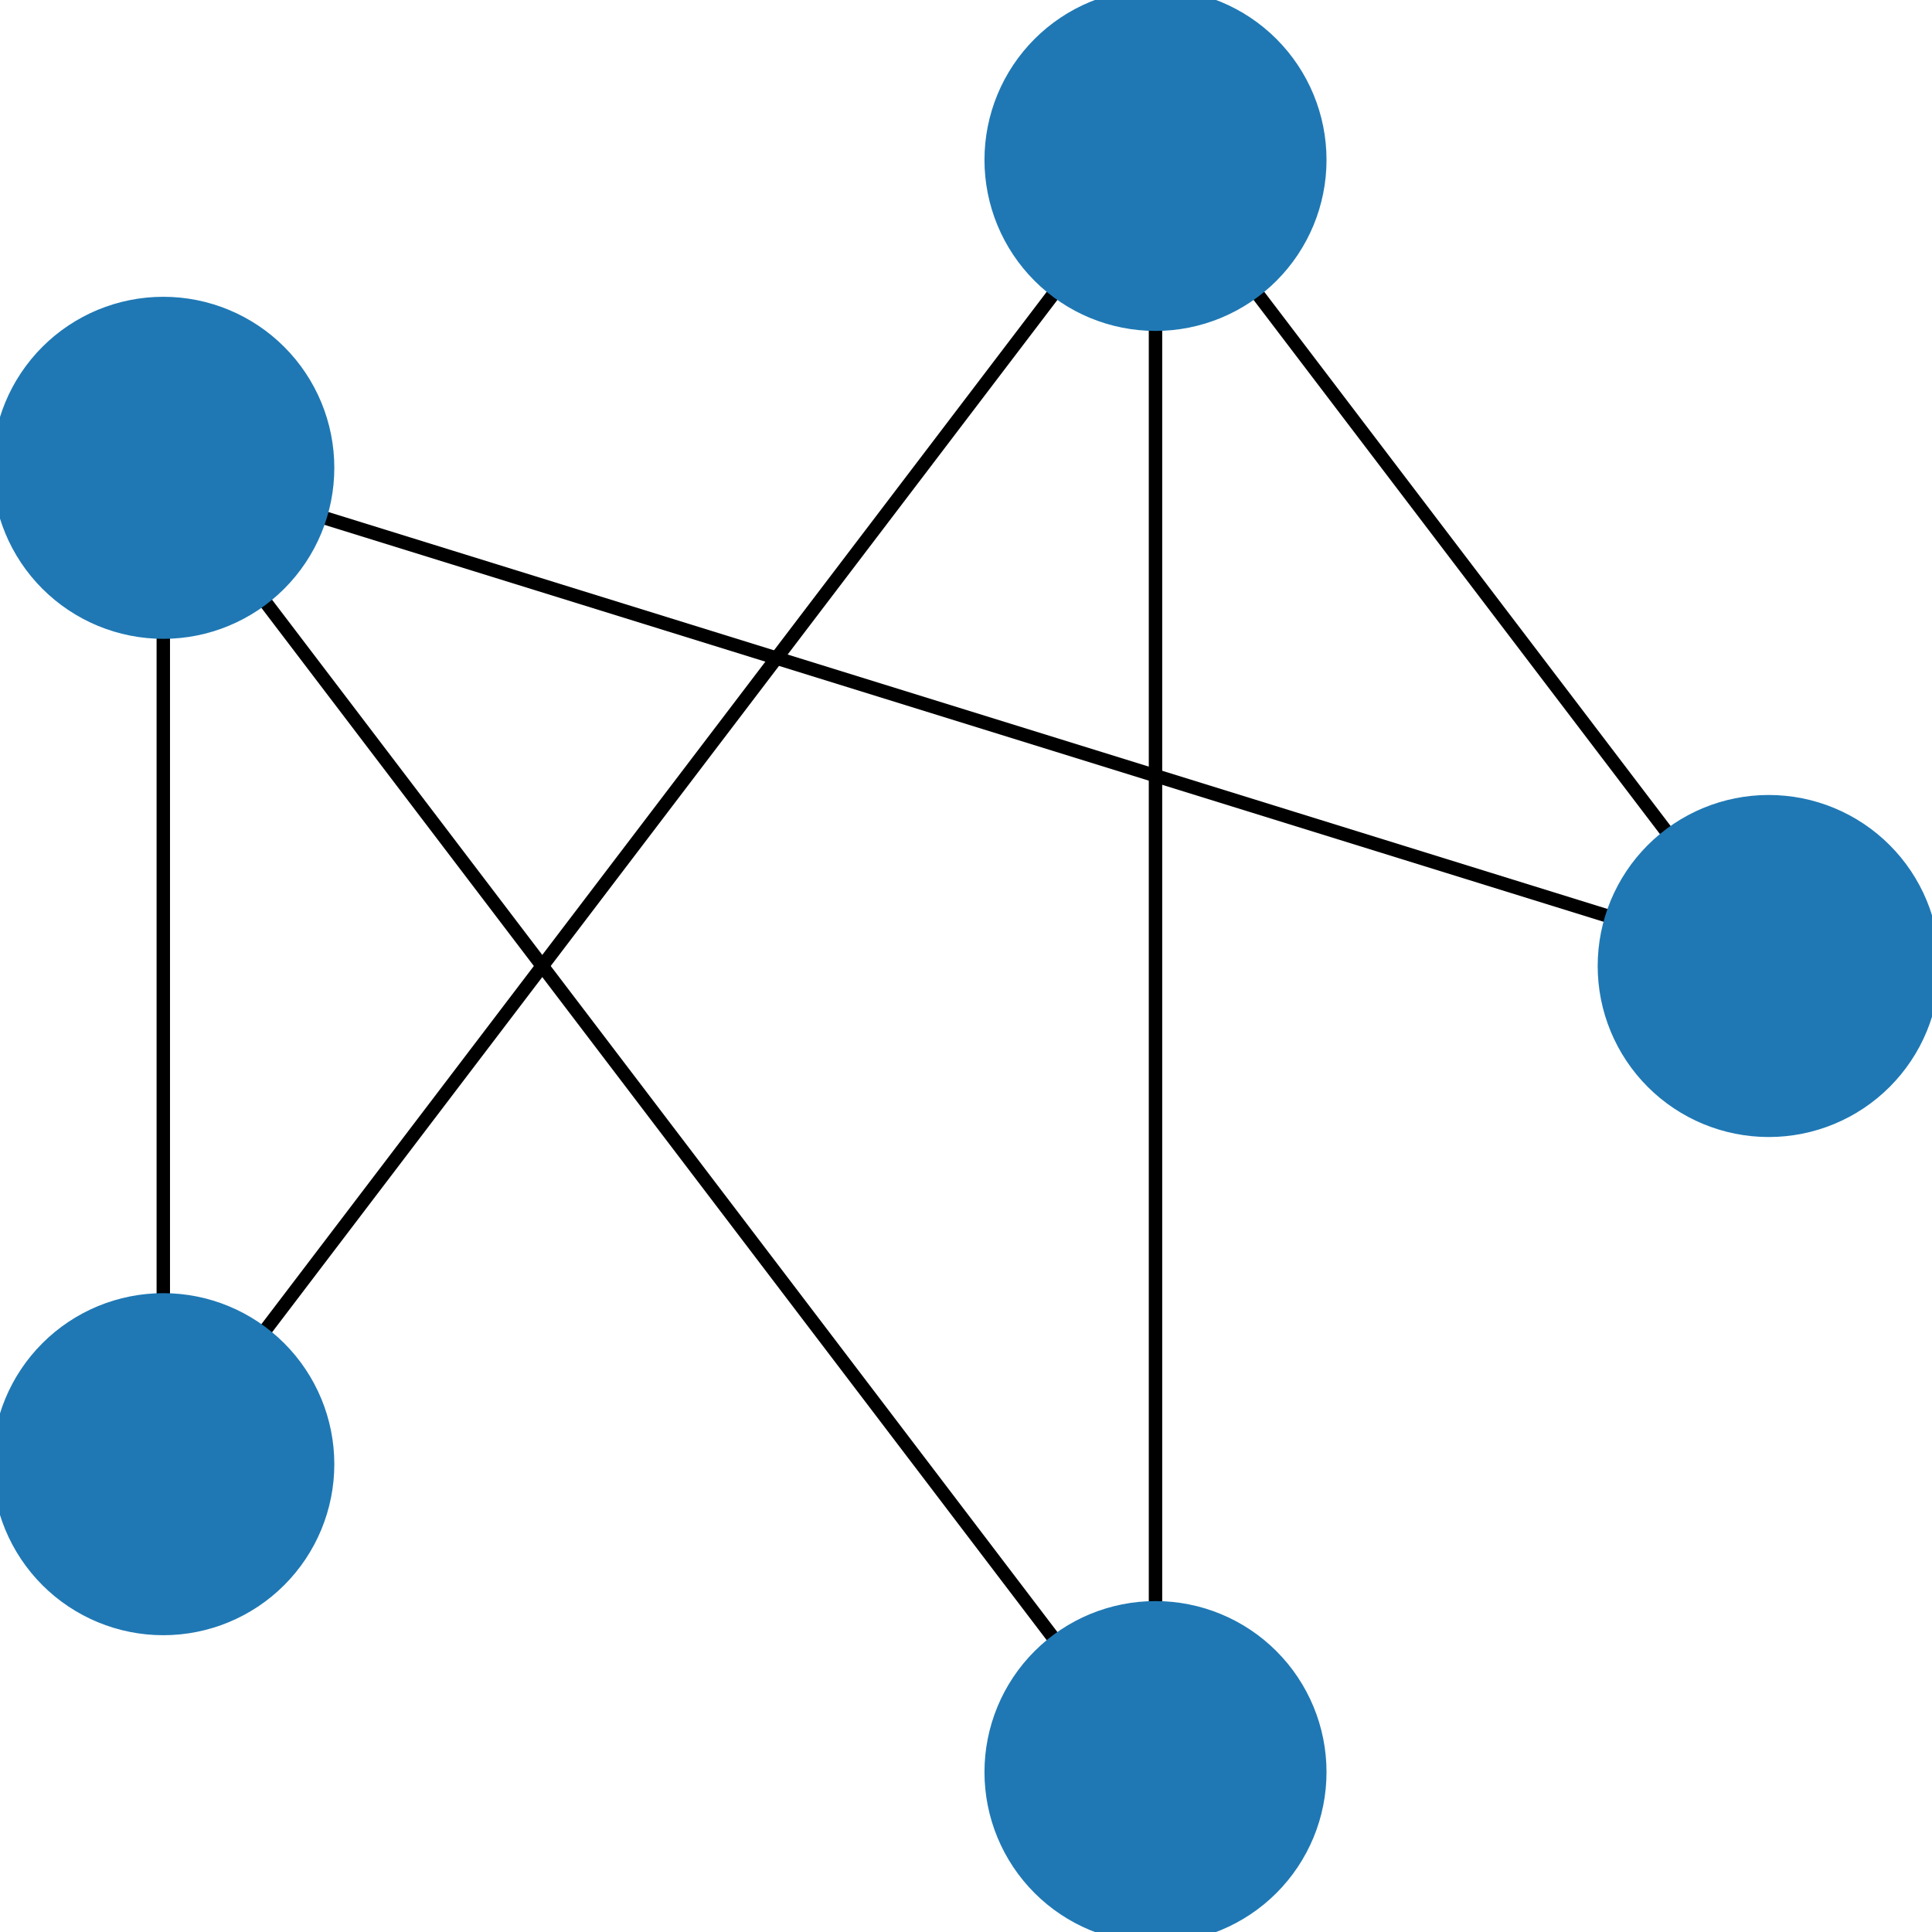
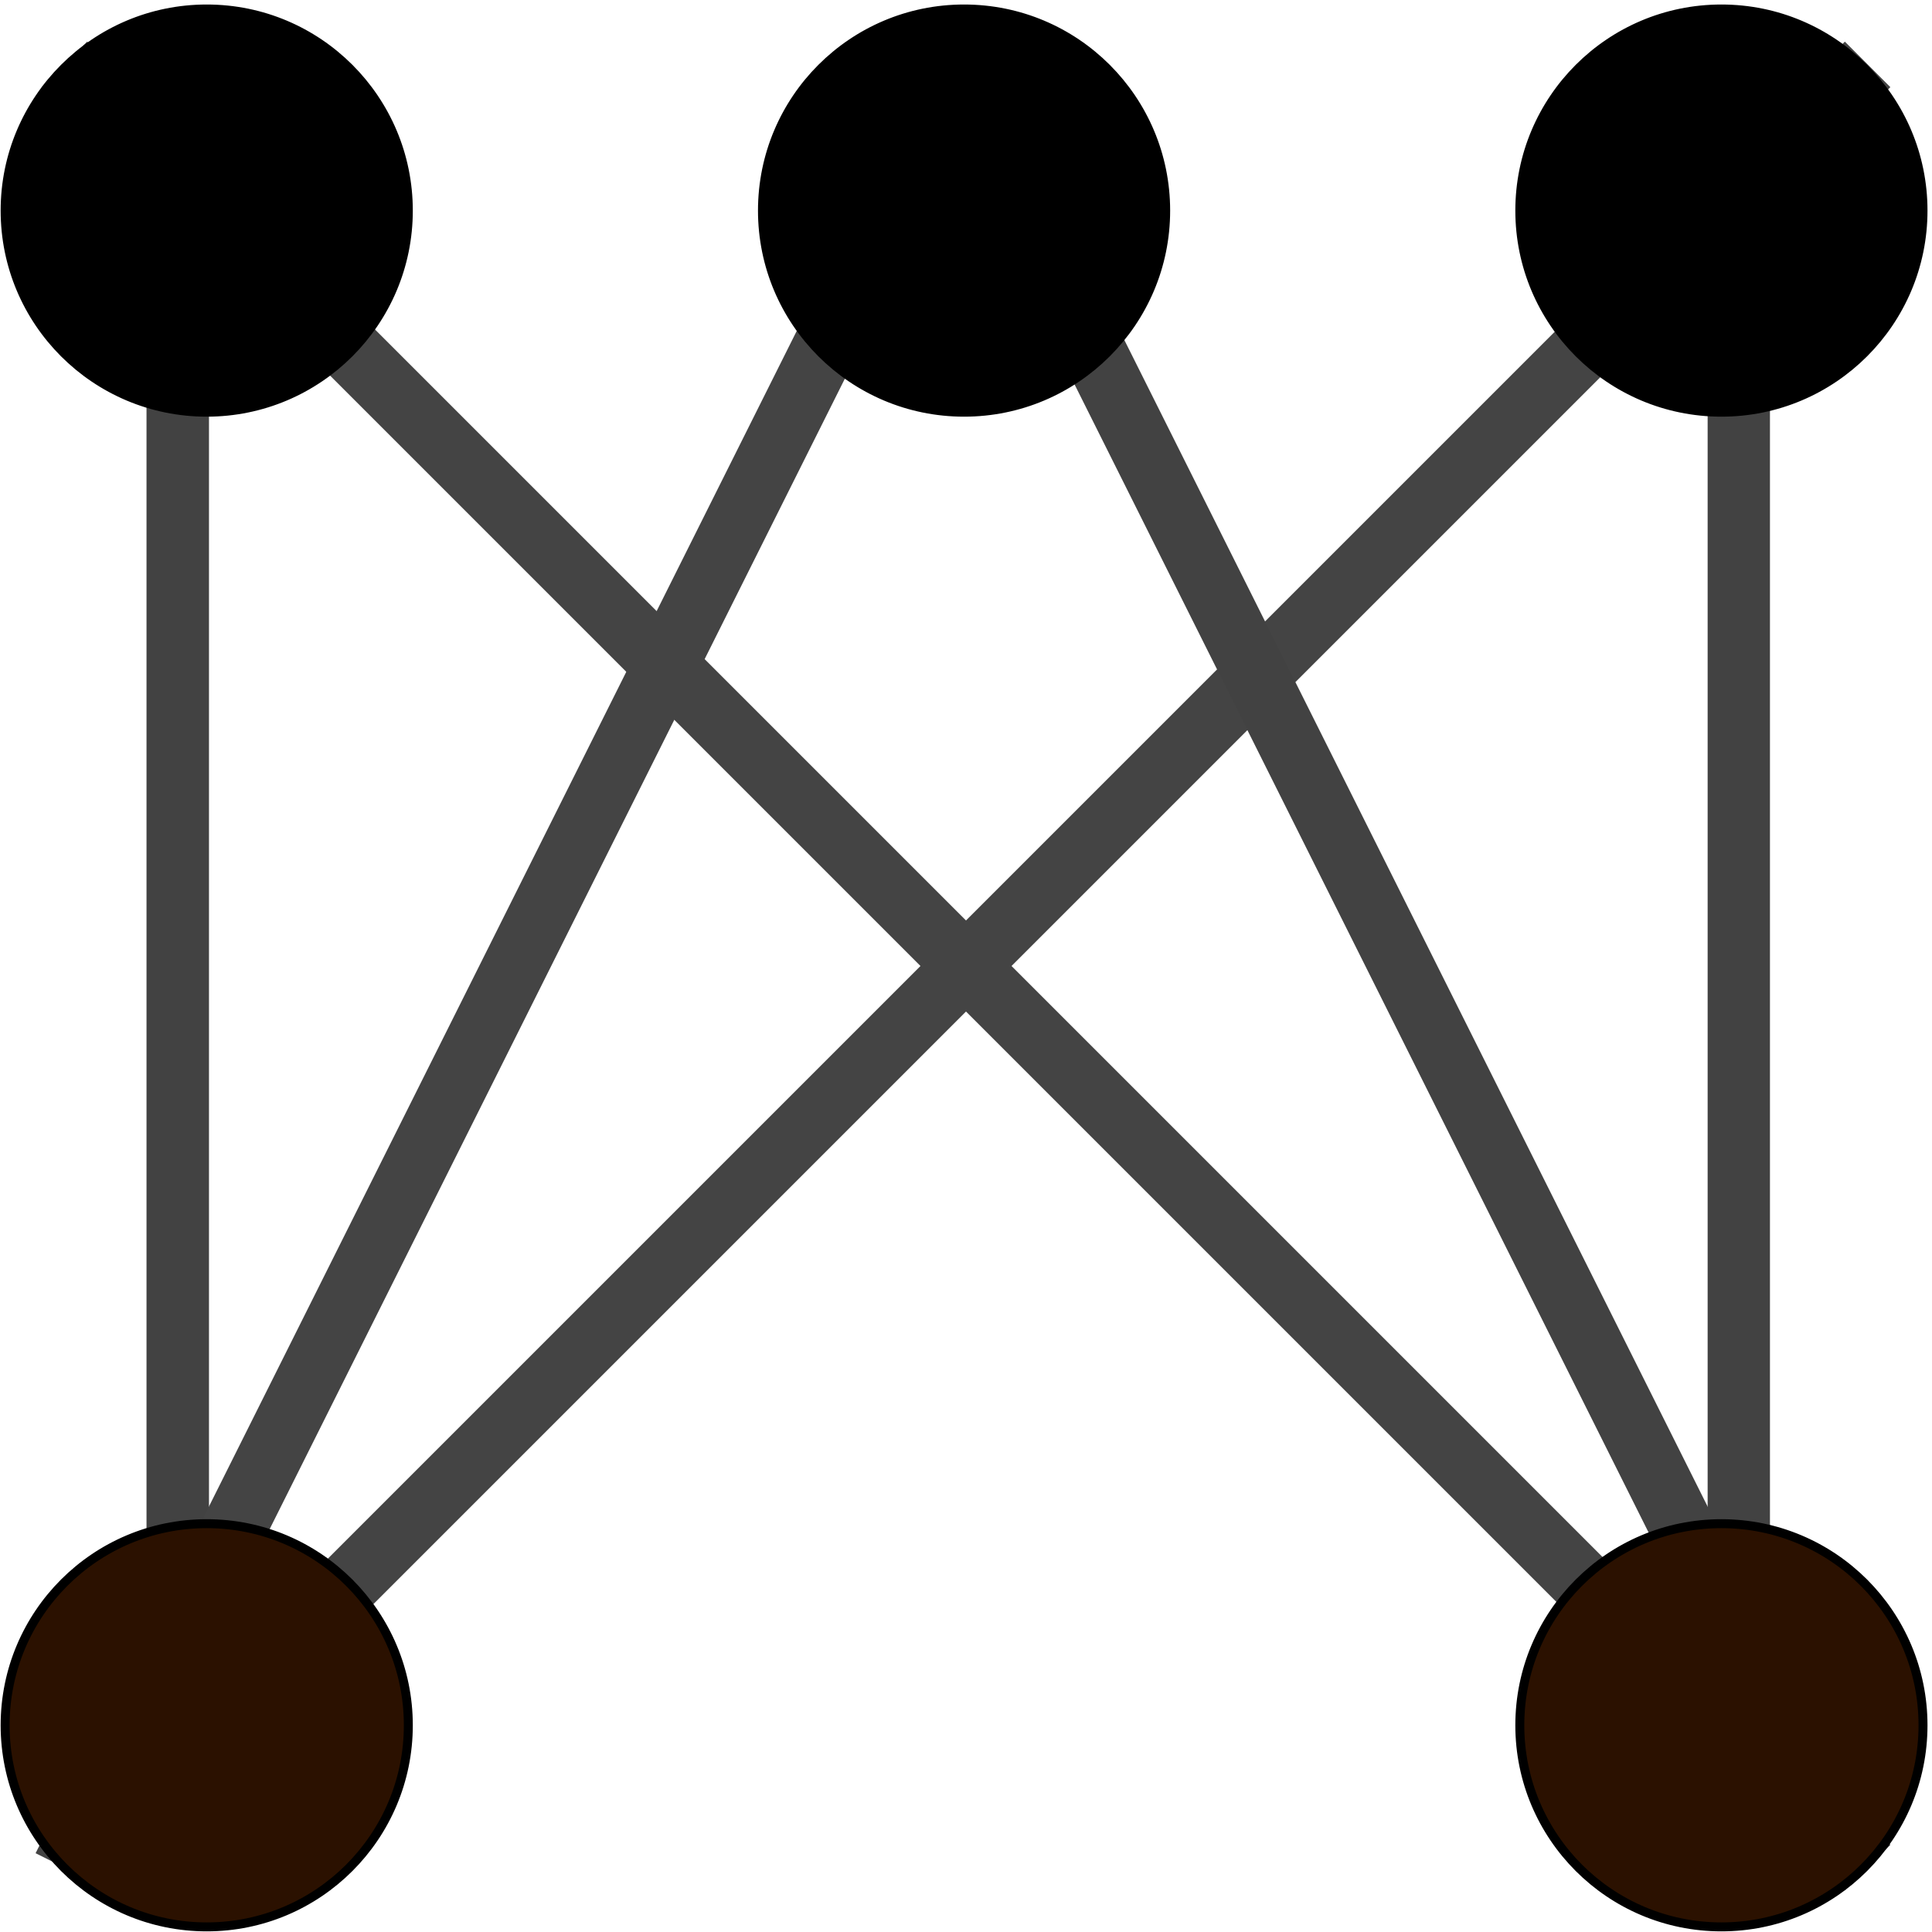
- <svg xmlns="http://www.w3.org/2000/svg" xmlns:xlink="http://www.w3.org/1999/xlink" height="144pt" version="1.1" viewBox="0 0 144 144" width="144pt">
-   <defs>
-     <style type="text/css">
- *{stroke-linecap:butt;stroke-linejoin:round;}
-   </style>
-   </defs>
-   <g id="figure_1">
-     <g id="patch_1">
-       <path d="M 0 144  L 144 144  L 144 0  L 0 0  z " style="fill:#ffffff;" />
-     </g>
-     <g id="axes_1">
-       <g id="LineCollection_1">
-         <path clip-path="url(#pa3c6ed9acf)" d="M 131.829 72  L 86.124 11.918  " style="fill:none;stroke:#000000;" />
-         <path clip-path="url(#pa3c6ed9acf)" d="M 131.829 72  L 12.171 34.868  " style="fill:none;stroke:#000000;" />
-         <path clip-path="url(#pa3c6ed9acf)" d="M 86.124 11.918  L 12.171 109.132  " style="fill:none;stroke:#000000;" />
-         <path clip-path="url(#pa3c6ed9acf)" d="M 86.124 11.918  L 86.124 132.082  " style="fill:none;stroke:#000000;" />
-         <path clip-path="url(#pa3c6ed9acf)" d="M 12.171 34.868  L 12.171 109.132  " style="fill:none;stroke:#000000;" />
-         <path clip-path="url(#pa3c6ed9acf)" d="M 12.171 34.868  L 86.124 132.082  " style="fill:none;stroke:#000000;" />
-       </g>
-       <g id="PathCollection_1">
-         <defs>
-           <path d="M 0 12.247  C 3.248 12.247 6.364 10.957 8.66 8.66  C 10.957 6.364 12.247 3.248 12.247 0  C 12.247 -3.248 10.957 -6.364 8.66 -8.66  C 6.364 -10.957 3.248 -12.247 0 -12.247  C -3.248 -12.247 -6.364 -10.957 -8.66 -8.66  C -10.957 -6.364 -12.247 -3.248 -12.247 0  C -12.247 3.248 -10.957 6.364 -8.66 8.66  C -6.364 10.957 -3.248 12.247 0 12.247  z " id="m16480ce546" style="stroke:#1f78b4;" />
-         </defs>
-         <g clip-path="url(#pa3c6ed9acf)">
-           <use style="fill:#1f78b4;stroke:#1f78b4;" x="131.829" xlink:href="#m16480ce546" y="72" />
-           <use style="fill:#1f78b4;stroke:#1f78b4;" x="86.124" xlink:href="#m16480ce546" y="11.918" />
-           <use style="fill:#1f78b4;stroke:#1f78b4;" x="12.171" xlink:href="#m16480ce546" y="34.868" />
-           <use style="fill:#1f78b4;stroke:#1f78b4;" x="12.171" xlink:href="#m16480ce546" y="109.132" />
-           <use style="fill:#1f78b4;stroke:#1f78b4;" x="86.124" xlink:href="#m16480ce546" y="132.082" />
-         </g>
-       </g>
-     </g>
+ <svg xmlns="http://www.w3.org/2000/svg" id="svg2" version="1.1" viewBox="0 0 600 600" height="600pt" width="600pt">
+   <defs id="defs31" />
+   <g id="surface1">
+     <rect id="rect5" style="fill:rgb(100%,100%,100%);fill-opacity:1;stroke:none;" height="600" width="600" y="0" x="0" />
+     <path id="path7" d="M 55.2,43.451 55.2,570.4" style="fill:none;stroke:#424242;stroke-width:19.401;stroke-linecap:butt;stroke-linejoin:miter;stroke-miterlimit:10;stroke-opacity:1" />
+     <path id="path9" d="M 20 20 L 580 580 " style="fill:none;stroke-width:20;stroke-linecap:butt;stroke-linejoin:miter;stroke:rgb(26.667%,26.667%,26.667%);stroke-opacity:1;stroke-miterlimit:10;" />
+     <path id="path11" d="M 20 580 L 580 20 " style="fill:none;stroke-width:20;stroke-linecap:butt;stroke-linejoin:miter;stroke:rgb(26.667%,26.667%,26.667%);stroke-opacity:1;stroke-miterlimit:10;" />
+     <path id="path13" d="M 20 580 L 300 20 " style="fill:none;stroke-width:20;stroke-linecap:butt;stroke-linejoin:miter;stroke:rgb(26.667%,26.667%,26.667%);stroke-opacity:1;stroke-miterlimit:10;" />
+     <path id="path15" d="M 540,570.4 540,45.993" style="fill:none;stroke:#424242;stroke-width:19.354;stroke-linecap:butt;stroke-linejoin:miter;stroke-miterlimit:10;stroke-opacity:1" />
+     <path id="path17" d="M 575.2,580 295.2,20" style="fill:none;stroke:#424242;stroke-width:20;stroke-linecap:butt;stroke-linejoin:miter;stroke-miterlimit:10;stroke-opacity:1" />
+     <path id="path19" d="m 126.809,65.4 c 0,34.576 -28.033,62.609 -62.609,62.609 C 29.624,128.009 1.591,99.976 1.591,65.4 1.591,30.824 29.624,2.791 64.2,2.791 c 34.576,0 62.609,28.033 62.609,62.609" style="fill:#000000;fill-opacity:1;fill-rule:nonzero;stroke:#000000;stroke-width:2.783;stroke-linecap:butt;stroke-linejoin:miter;stroke-miterlimit:10;stroke-opacity:1" />
+     <path id="path21" d="m 126.809,535.8 c 0,34.576 -28.033,62.609 -62.609,62.609 -34.576,0 -62.609,-28.033 -62.609,-62.609 0,-34.576 28.033,-62.609 62.609,-62.609 34.576,0 62.609,28.033 62.609,62.609" style="fill:#2b1100;fill-opacity:1;fill-rule:nonzero;stroke:#000000;stroke-width:2.783;stroke-linecap:butt;stroke-linejoin:miter;stroke-miterlimit:10;stroke-opacity:1" />
+     <path id="path23" d="m 597.209,535.8 c 0,34.576 -28.033,62.609 -62.609,62.609 -34.576,0 -62.609,-28.033 -62.609,-62.609 0,-34.576 28.033,-62.609 62.609,-62.609 34.576,0 62.609,28.033 62.609,62.609" style="fill:#2b1100;fill-opacity:1;fill-rule:nonzero;stroke:#000000;stroke-width:2.783;stroke-linecap:butt;stroke-linejoin:miter;stroke-miterlimit:10;stroke-opacity:1" />
+     <path id="path25" d="m 597.209,65.4 c 0,34.576 -28.033,62.609 -62.609,62.609 -34.576,0 -62.609,-28.033 -62.609,-62.609 0,-34.576 28.033,-62.609 62.609,-62.609 34.576,0 62.609,28.033 62.609,62.609" style="fill:#000000;fill-opacity:1;fill-rule:nonzero;stroke:#000000;stroke-width:2.783;stroke-linecap:butt;stroke-linejoin:miter;stroke-miterlimit:10;stroke-opacity:1" />
+     <path id="path27" d="m 362.009,65.4 c 0,34.576 -28.033,62.609 -62.609,62.609 -34.576,0 -62.609,-28.033 -62.609,-62.609 0,-34.576 28.033,-62.609 62.609,-62.609 34.576,0 62.609,28.033 62.609,62.609" style="fill:#000000;fill-opacity:1;fill-rule:nonzero;stroke:#000000;stroke-width:2.783;stroke-linecap:butt;stroke-linejoin:miter;stroke-miterlimit:10;stroke-opacity:1" />
  </g>
-   <defs>
-     <clipPath id="pa3c6ed9acf">
-       <rect height="144" width="144" x="0" y="0" />
-     </clipPath>
-   </defs>
</svg>
